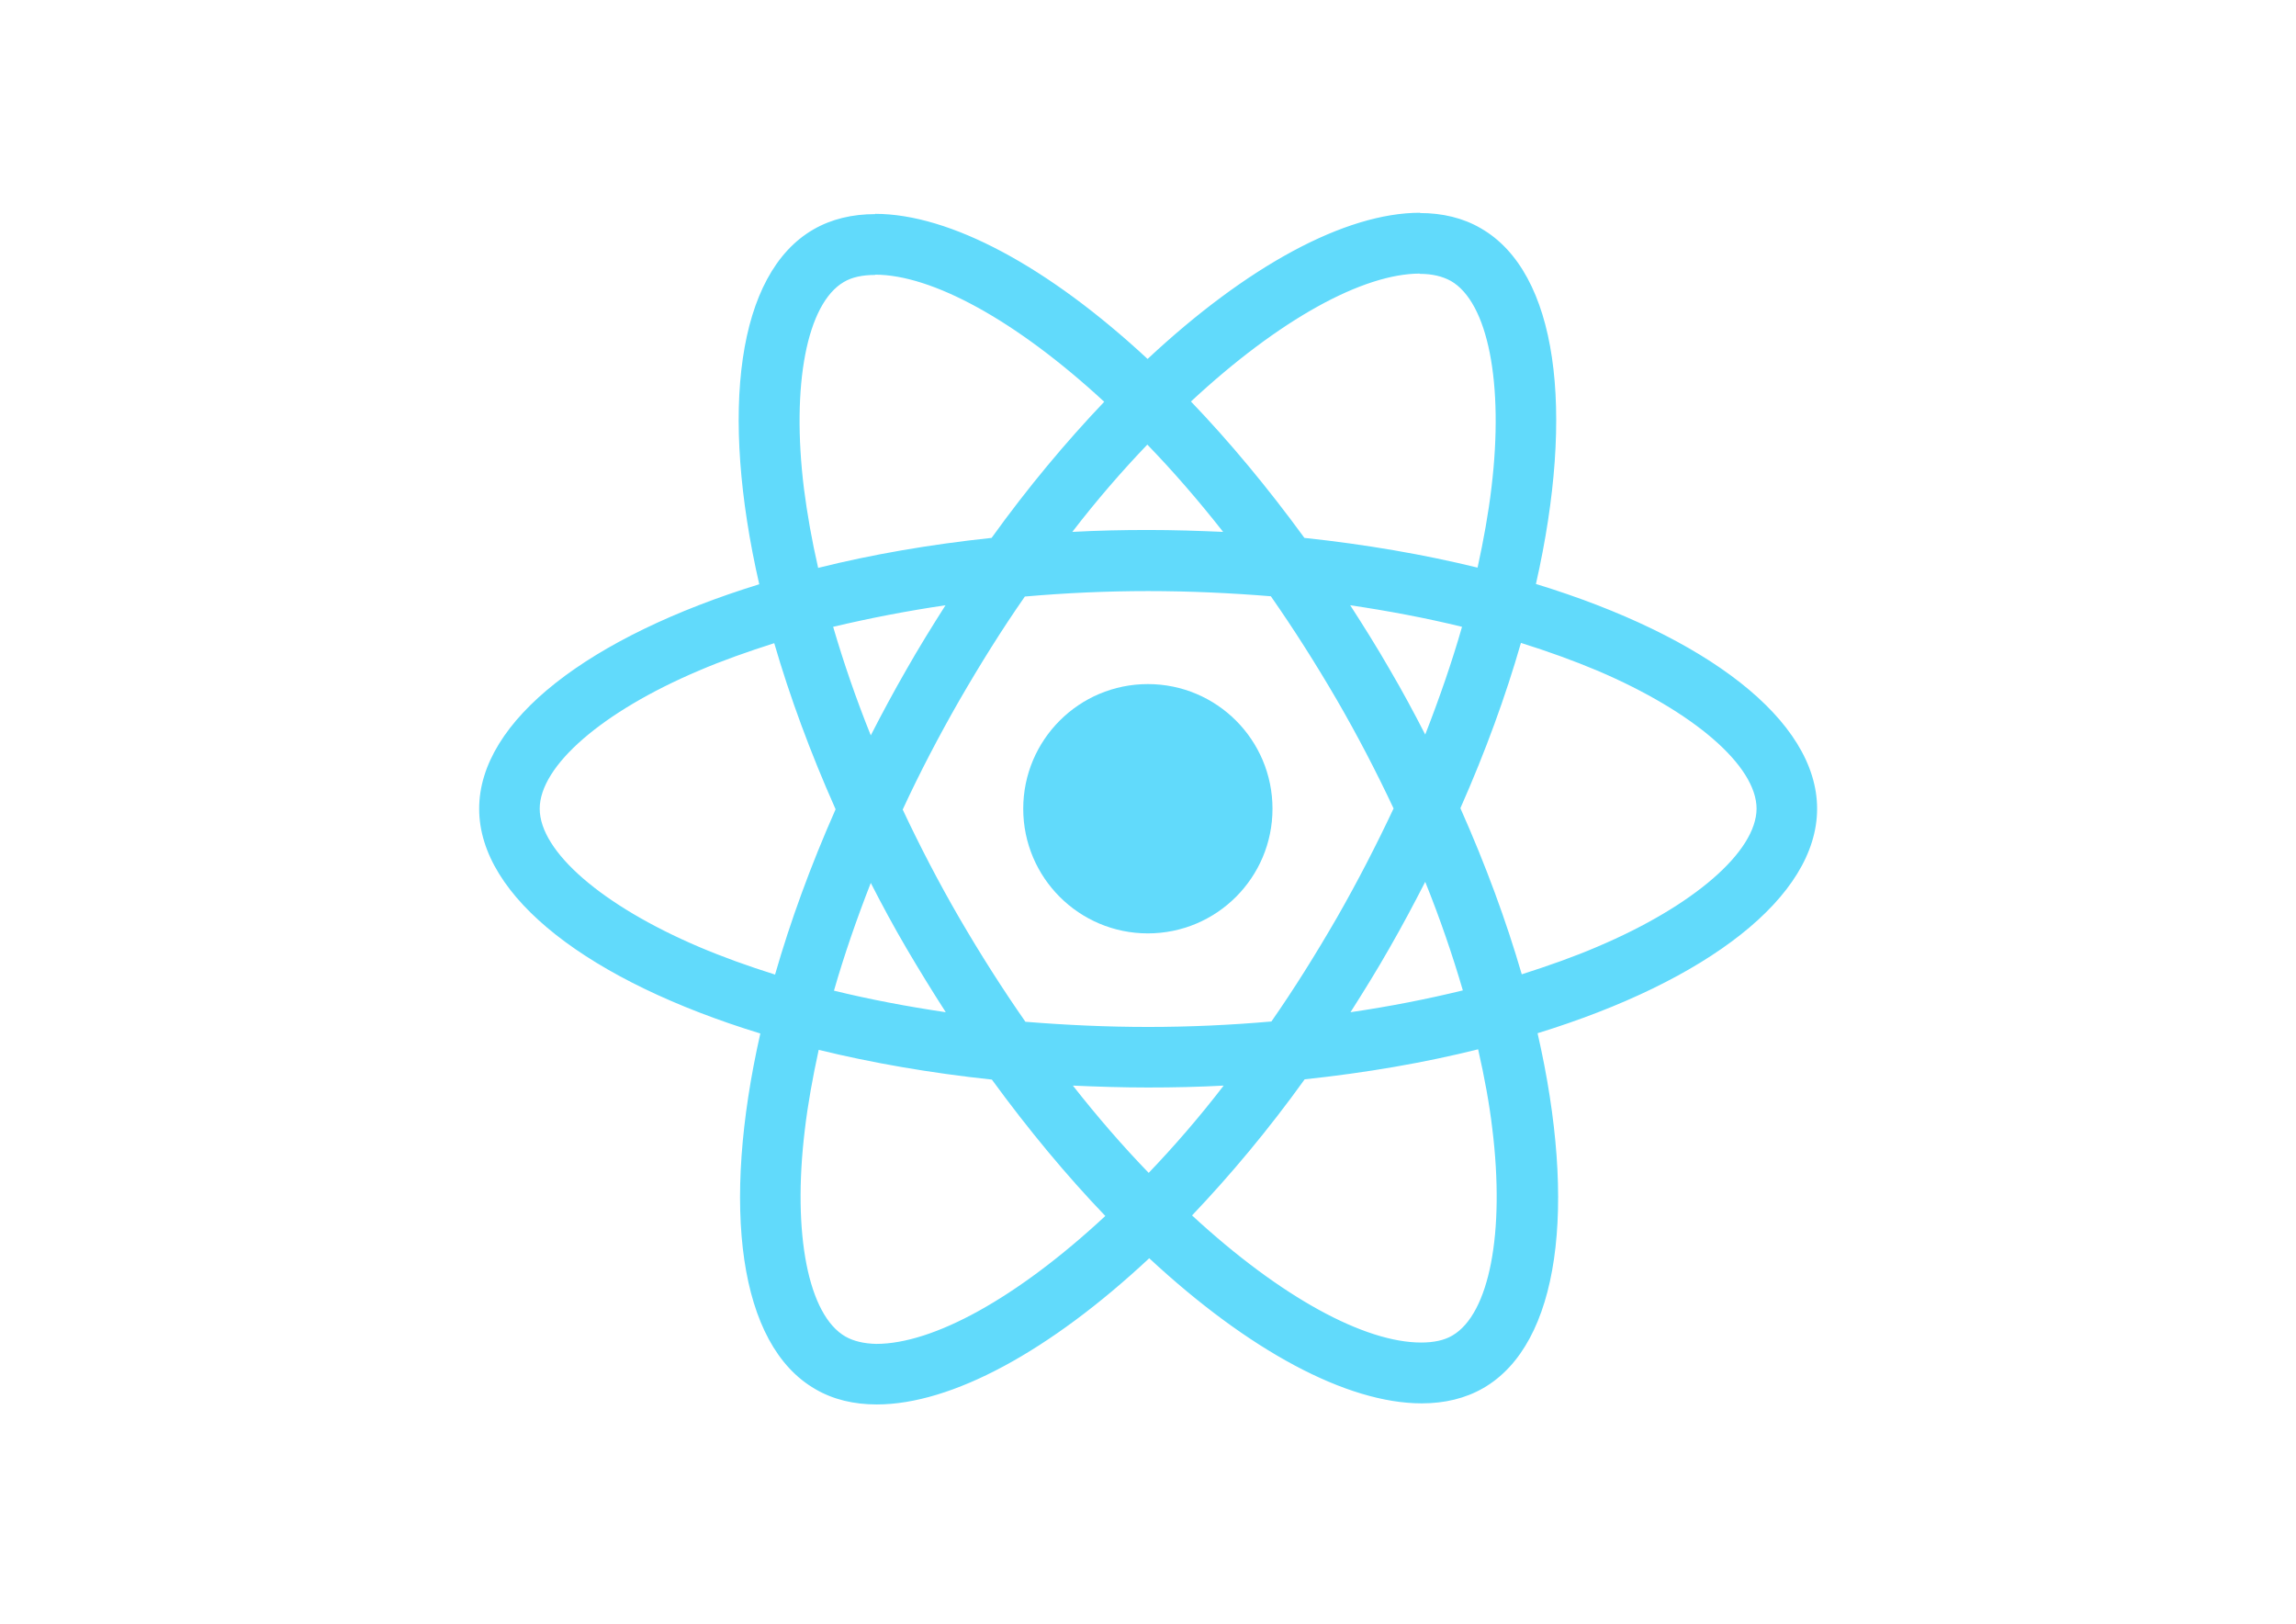
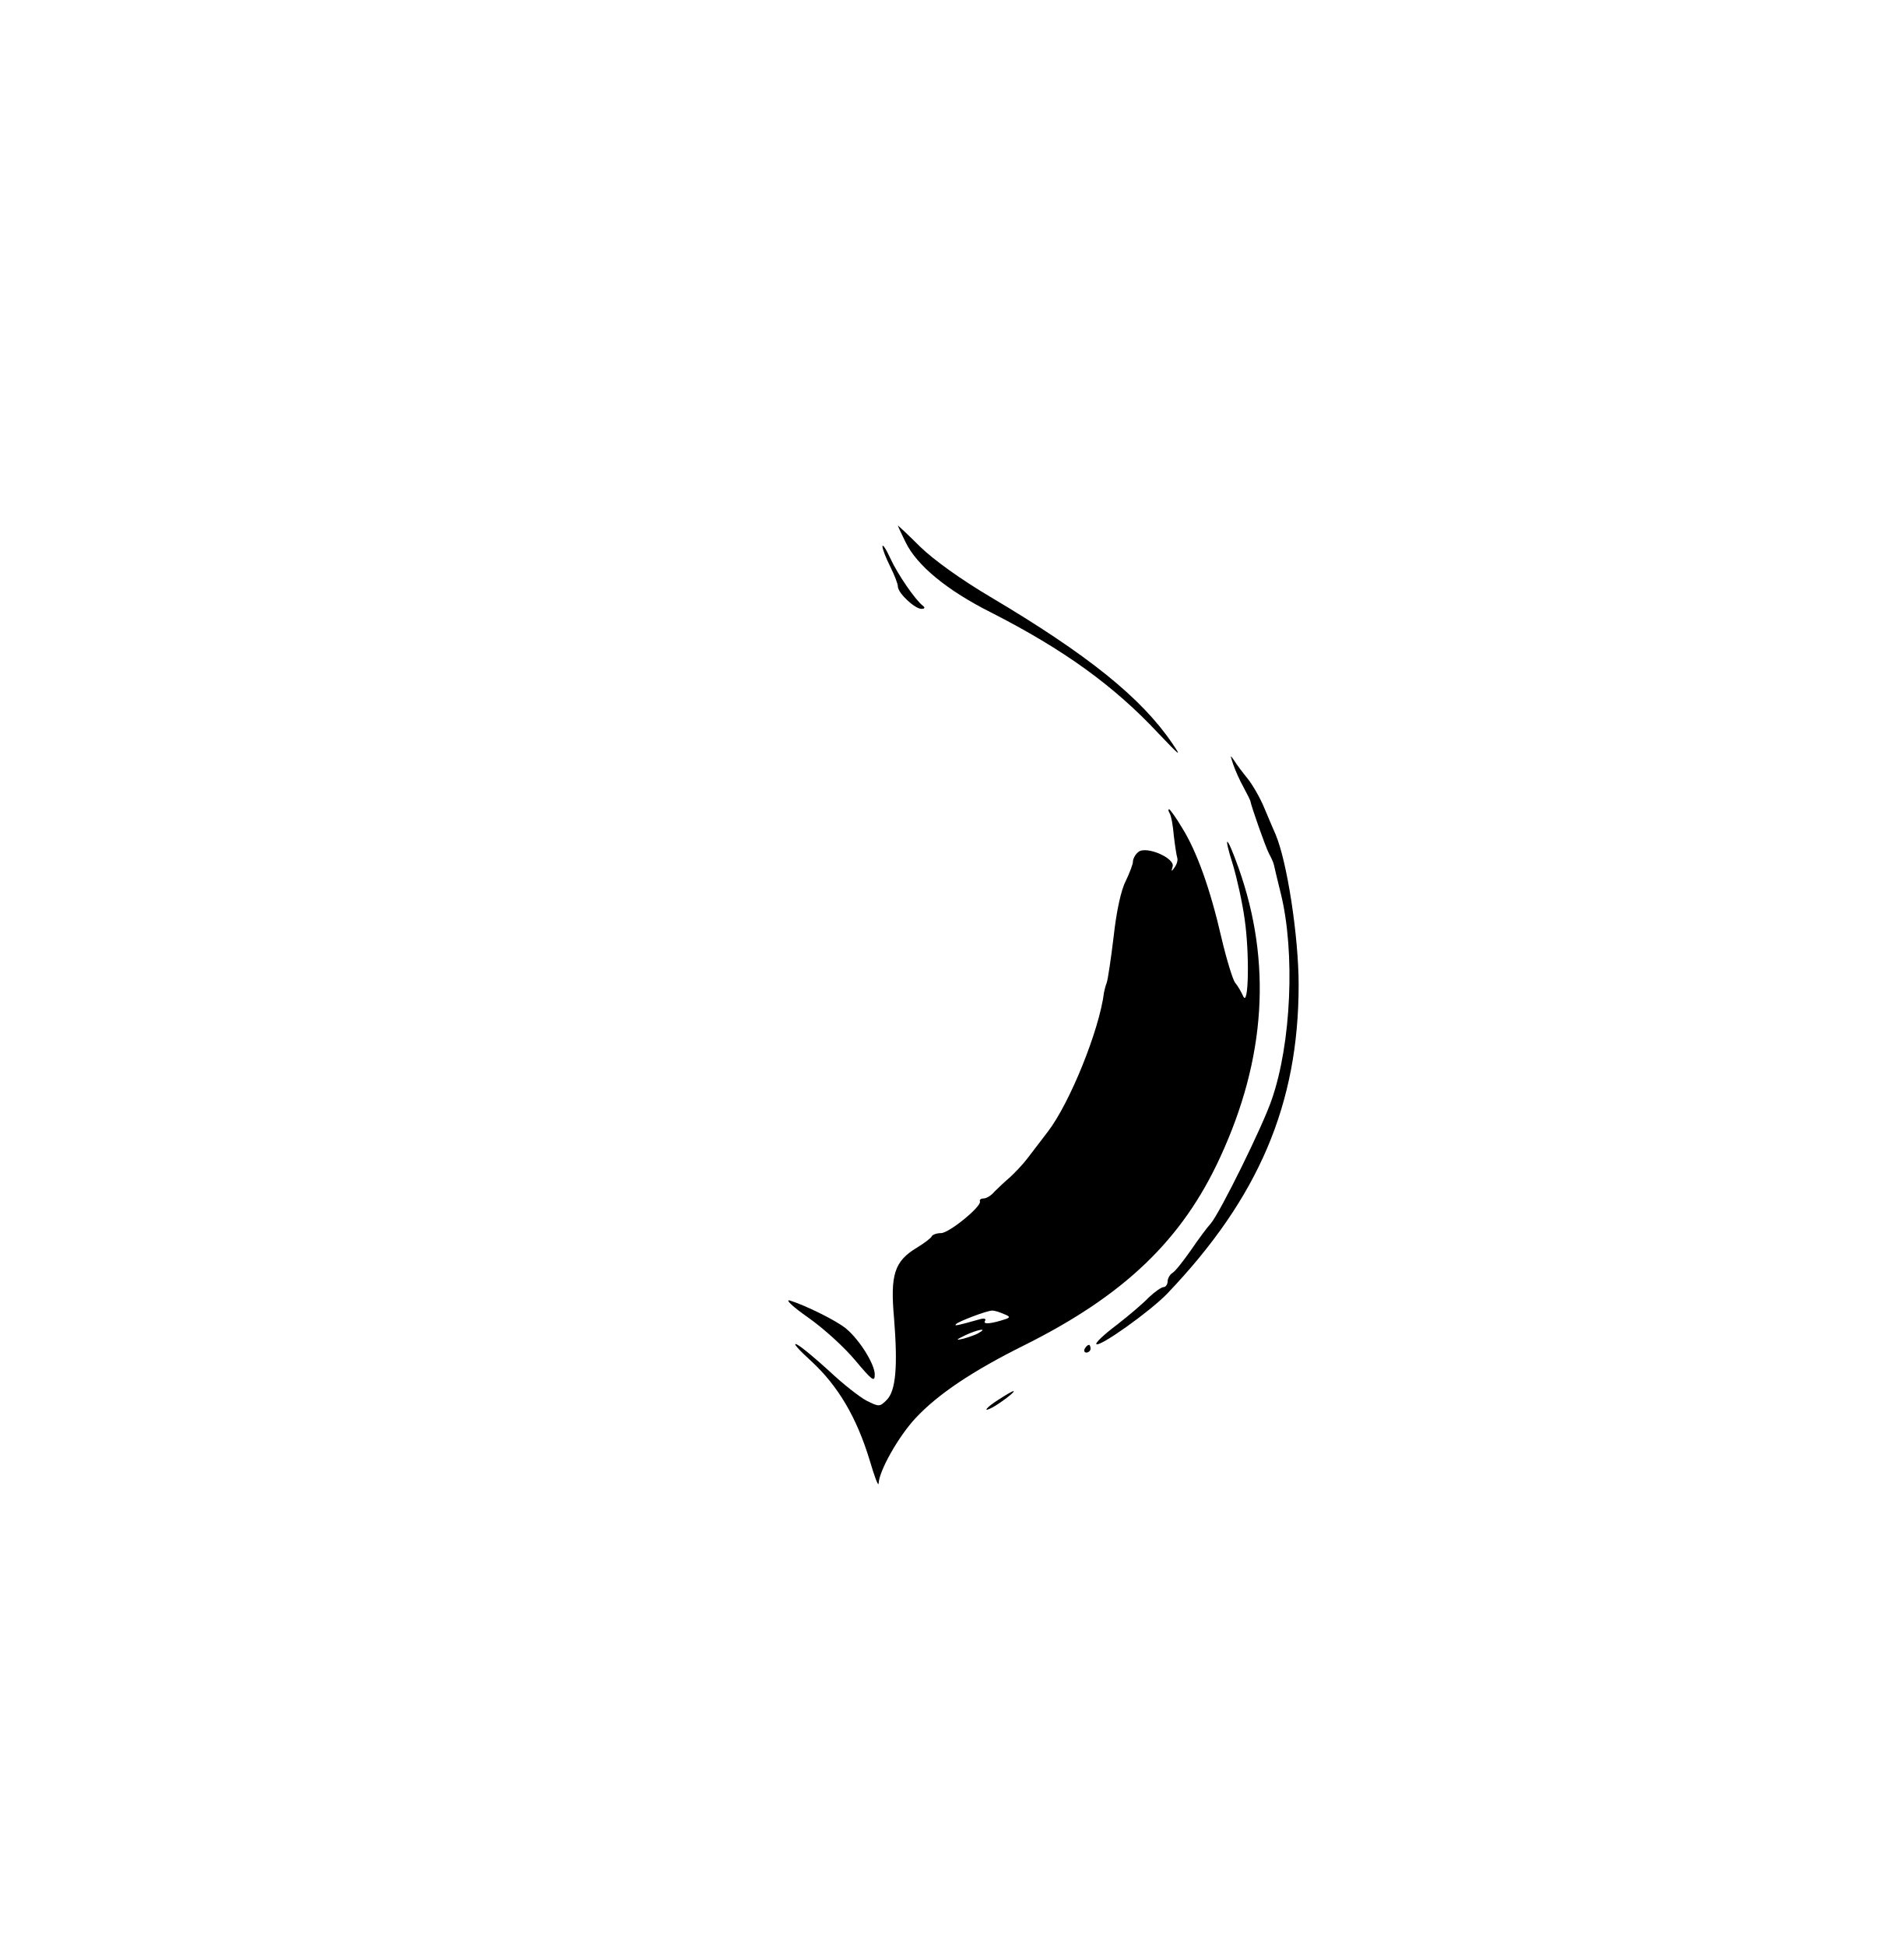
- <svg xmlns="http://www.w3.org/2000/svg" viewBox="0 0 841.9 595.3">
-   <g fill="#61DAFB">
-     <path d="M666.3 296.5c0-32.5-40.7-63.3-103.1-82.4 14.4-63.6 8-114.2-20.2-130.4-6.5-3.8-14.1-5.6-22.4-5.6v22.3c4.6 0 8.3.9 11.4 2.6 13.6 7.8 19.5 37.5 14.9 75.7-1.1 9.4-2.9 19.3-5.1 29.4-19.6-4.8-41-8.5-63.5-10.9-13.5-18.5-27.5-35.3-41.6-50 32.6-30.3 63.2-46.9 84-46.9V78c-27.5 0-63.5 19.6-99.9 53.6-36.4-33.8-72.4-53.2-99.9-53.2v22.3c20.7 0 51.4 16.5 84 46.6-14 14.7-28 31.4-41.3 49.9-22.6 2.4-44 6.1-63.6 11-2.3-10-4-19.7-5.2-29-4.7-38.2 1.1-67.9 14.6-75.8 3-1.8 6.9-2.6 11.5-2.6V78.5c-8.4 0-16 1.8-22.6 5.6-28.1 16.2-34.4 66.7-19.9 130.1-62.2 19.2-102.7 49.9-102.7 82.3 0 32.5 40.7 63.3 103.1 82.4-14.4 63.6-8 114.2 20.2 130.4 6.5 3.8 14.1 5.6 22.5 5.6 27.5 0 63.5-19.6 99.9-53.6 36.4 33.8 72.4 53.2 99.9 53.2 8.4 0 16-1.8 22.6-5.6 28.1-16.2 34.4-66.7 19.9-130.1 62-19.1 102.5-49.9 102.5-82.3zm-130.2-66.7c-3.7 12.9-8.3 26.2-13.5 39.5-4.1-8-8.4-16-13.1-24-4.6-8-9.5-15.8-14.4-23.4 14.2 2.1 27.9 4.7 41 7.9zm-45.8 106.5c-7.8 13.5-15.8 26.3-24.1 38.2-14.9 1.3-30 2-45.2 2-15.1 0-30.2-.7-45-1.9-8.3-11.9-16.4-24.6-24.2-38-7.6-13.1-14.5-26.4-20.8-39.8 6.2-13.4 13.2-26.8 20.7-39.9 7.8-13.5 15.8-26.3 24.1-38.2 14.9-1.3 30-2 45.2-2 15.1 0 30.2.7 45 1.9 8.3 11.9 16.4 24.6 24.2 38 7.6 13.1 14.5 26.4 20.8 39.8-6.3 13.4-13.2 26.8-20.7 39.9zm32.3-13c5.4 13.4 10 26.8 13.8 39.8-13.1 3.2-26.9 5.9-41.2 8 4.9-7.7 9.8-15.6 14.4-23.7 4.6-8 8.9-16.1 13-24.1zM421.2 430c-9.3-9.6-18.6-20.3-27.8-32 9 .4 18.2.7 27.5.7 9.4 0 18.7-.2 27.8-.7-9 11.7-18.3 22.4-27.5 32zm-74.4-58.9c-14.2-2.1-27.9-4.7-41-7.9 3.7-12.9 8.3-26.2 13.5-39.5 4.1 8 8.4 16 13.1 24 4.7 8 9.5 15.8 14.4 23.4zM420.7 163c9.3 9.6 18.6 20.3 27.8 32-9-.4-18.2-.7-27.5-.7-9.4 0-18.7.2-27.8.7 9-11.7 18.3-22.4 27.5-32zm-74 58.9c-4.9 7.7-9.8 15.6-14.4 23.7-4.6 8-8.9 16-13 24-5.4-13.4-10-26.8-13.8-39.8 13.1-3.1 26.9-5.8 41.2-7.9zm-90.5 125.2c-35.4-15.1-58.3-34.9-58.3-50.6 0-15.7 22.9-35.6 58.3-50.6 8.6-3.7 18-7 27.7-10.1 5.7 19.6 13.2 40 22.5 60.9-9.2 20.8-16.6 41.1-22.2 60.6-9.9-3.1-19.3-6.5-28-10.2zM310 490c-13.6-7.8-19.5-37.5-14.9-75.7 1.1-9.4 2.9-19.3 5.1-29.4 19.6 4.8 41 8.5 63.5 10.9 13.5 18.5 27.5 35.3 41.6 50-32.6 30.3-63.2 46.9-84 46.9-4.5-.1-8.3-1-11.3-2.7zm237.2-76.2c4.7 38.2-1.1 67.9-14.6 75.8-3 1.8-6.9 2.6-11.5 2.6-20.7 0-51.4-16.5-84-46.6 14-14.7 28-31.4 41.3-49.9 22.6-2.4 44-6.1 63.6-11 2.3 10.1 4.1 19.8 5.2 29.1zm38.5-66.7c-8.6 3.7-18 7-27.7 10.1-5.7-19.6-13.2-40-22.5-60.9 9.2-20.8 16.6-41.1 22.2-60.6 9.9 3.1 19.3 6.5 28.1 10.2 35.4 15.1 58.3 34.9 58.3 50.6-.1 15.7-23 35.6-58.4 50.6zM320.8 78.4z" />
-     <circle cx="420.9" cy="296.5" r="45.7" />
-     <path d="M520.5 78.1z" />
+ <svg xmlns="http://www.w3.org/2000/svg" version="1.0" width="494pt" height="505pt" viewBox="0 0 494 505" preserveAspectRatio="xMidYMid meet">
+   <g transform="translate(0,505) scale(0.1,-0.1)" fill="#000000" stroke="none">
+     <path d="M2330 3686 c0 -1 9 -21 20 -43 29 -60 107 -125 223 -183 188 -96 318 -190 432 -312 57 -60 63 -65 37 -27 -80 118 -219 230 -472 380 -76 45 -147 96 -182 130 -32 32 -58 56 -58 55z" />
+     <path d="M2290 3632 c0 -7 9 -30 20 -52 11 -22 20 -45 20 -52 0 -17 44 -58 61 -58 9 0 10 3 4 8 -19 14 -66 82 -85 124 -11 24 -20 37 -20 30z" />
+     <path d="M3200 3067 c5 -15 17 -42 27 -60 9 -17 18 -34 18 -37 3 -15 39 -118 48 -135 6 -11 12 -24 13 -30 1 -5 9 -39 18 -75 37 -151 27 -388 -24 -534 -23 -68 -134 -293 -158 -321 -10 -11 -33 -42 -52 -70 -19 -27 -40 -54 -47 -58 -7 -4 -13 -15 -13 -22 0 -8 -5 -15 -10 -15 -6 0 -23 -12 -39 -27 -15 -16 -53 -48 -84 -72 -32 -24 -55 -46 -52 -49 8 -9 141 86 184 131 237 248 341 492 341 801 0 126 -30 321 -60 391 -5 11 -18 42 -29 68 -11 27 -31 61 -43 76 -13 16 -29 37 -35 47 -11 16 -11 15 -3 -9z" />
+     <path d="M3035 2940 c4 -6 9 -32 11 -58 3 -26 7 -52 9 -58 2 -6 -1 -17 -7 -25 -8 -12 -9 -11 -5 2 7 22 -69 55 -89 38 -8 -6 -14 -18 -14 -25 0 -7 -9 -30 -19 -51 -12 -23 -24 -79 -31 -143 -7 -58 -15 -112 -18 -120 -3 -8 -6 -19 -7 -25 -12 -98 -89 -288 -146 -362 -16 -21 -39 -51 -52 -68 -12 -16 -33 -38 -46 -50 -13 -11 -31 -28 -40 -37 -8 -10 -21 -18 -28 -18 -7 0 -12 -3 -10 -8 4 -13 -80 -82 -101 -82 -11 0 -22 -4 -24 -8 -1 -4 -19 -18 -39 -30 -58 -35 -69 -70 -59 -182 10 -125 5 -189 -19 -213 -18 -18 -20 -18 -52 -2 -19 10 -62 44 -96 76 -35 32 -73 64 -85 70 -13 6 4 -13 38 -44 69 -64 117 -145 151 -257 12 -41 22 -68 23 -60 1 33 52 123 96 170 58 62 147 122 284 190 258 129 408 273 506 486 119 257 135 507 48 752 -31 87 -41 91 -14 6 10 -34 24 -96 30 -140 13 -91 10 -231 -4 -199 -5 11 -14 27 -21 35 -6 8 -22 60 -35 115 -29 127 -64 225 -102 286 -16 27 -32 49 -34 49 -3 0 -2 -5 1 -10z m-430 -1300 c16 -6 17 -9 5 -13 -36 -12 -60 -15 -54 -5 4 6 -2 8 -15 4 -57 -16 -66 -18 -60 -12 7 7 80 35 94 35 6 0 19 -4 30 -9z m-65 -49 c-8 -5 -26 -11 -40 -15 -21 -5 -20 -3 5 9 32 15 60 20 35 6z" />
+     <path d="M2097 1631 c40 -28 95 -78 123 -112 43 -51 50 -57 50 -36 0 27 -39 89 -73 118 -24 21 -108 62 -147 74 -14 4 7 -16 47 -44z" />
+     <path d="M2815 1550 c-3 -5 -1 -10 4 -10 6 0 11 5 11 10 0 6 -2 10 -4 10 -3 0 -8 -4 -11 -10z" />
+     <path d="M2593 1419 c-35 -22 -46 -37 -15 -20 22 13 58 40 52 41 -3 0 -20 -10 -37 -21z" />
  </g>
</svg>
